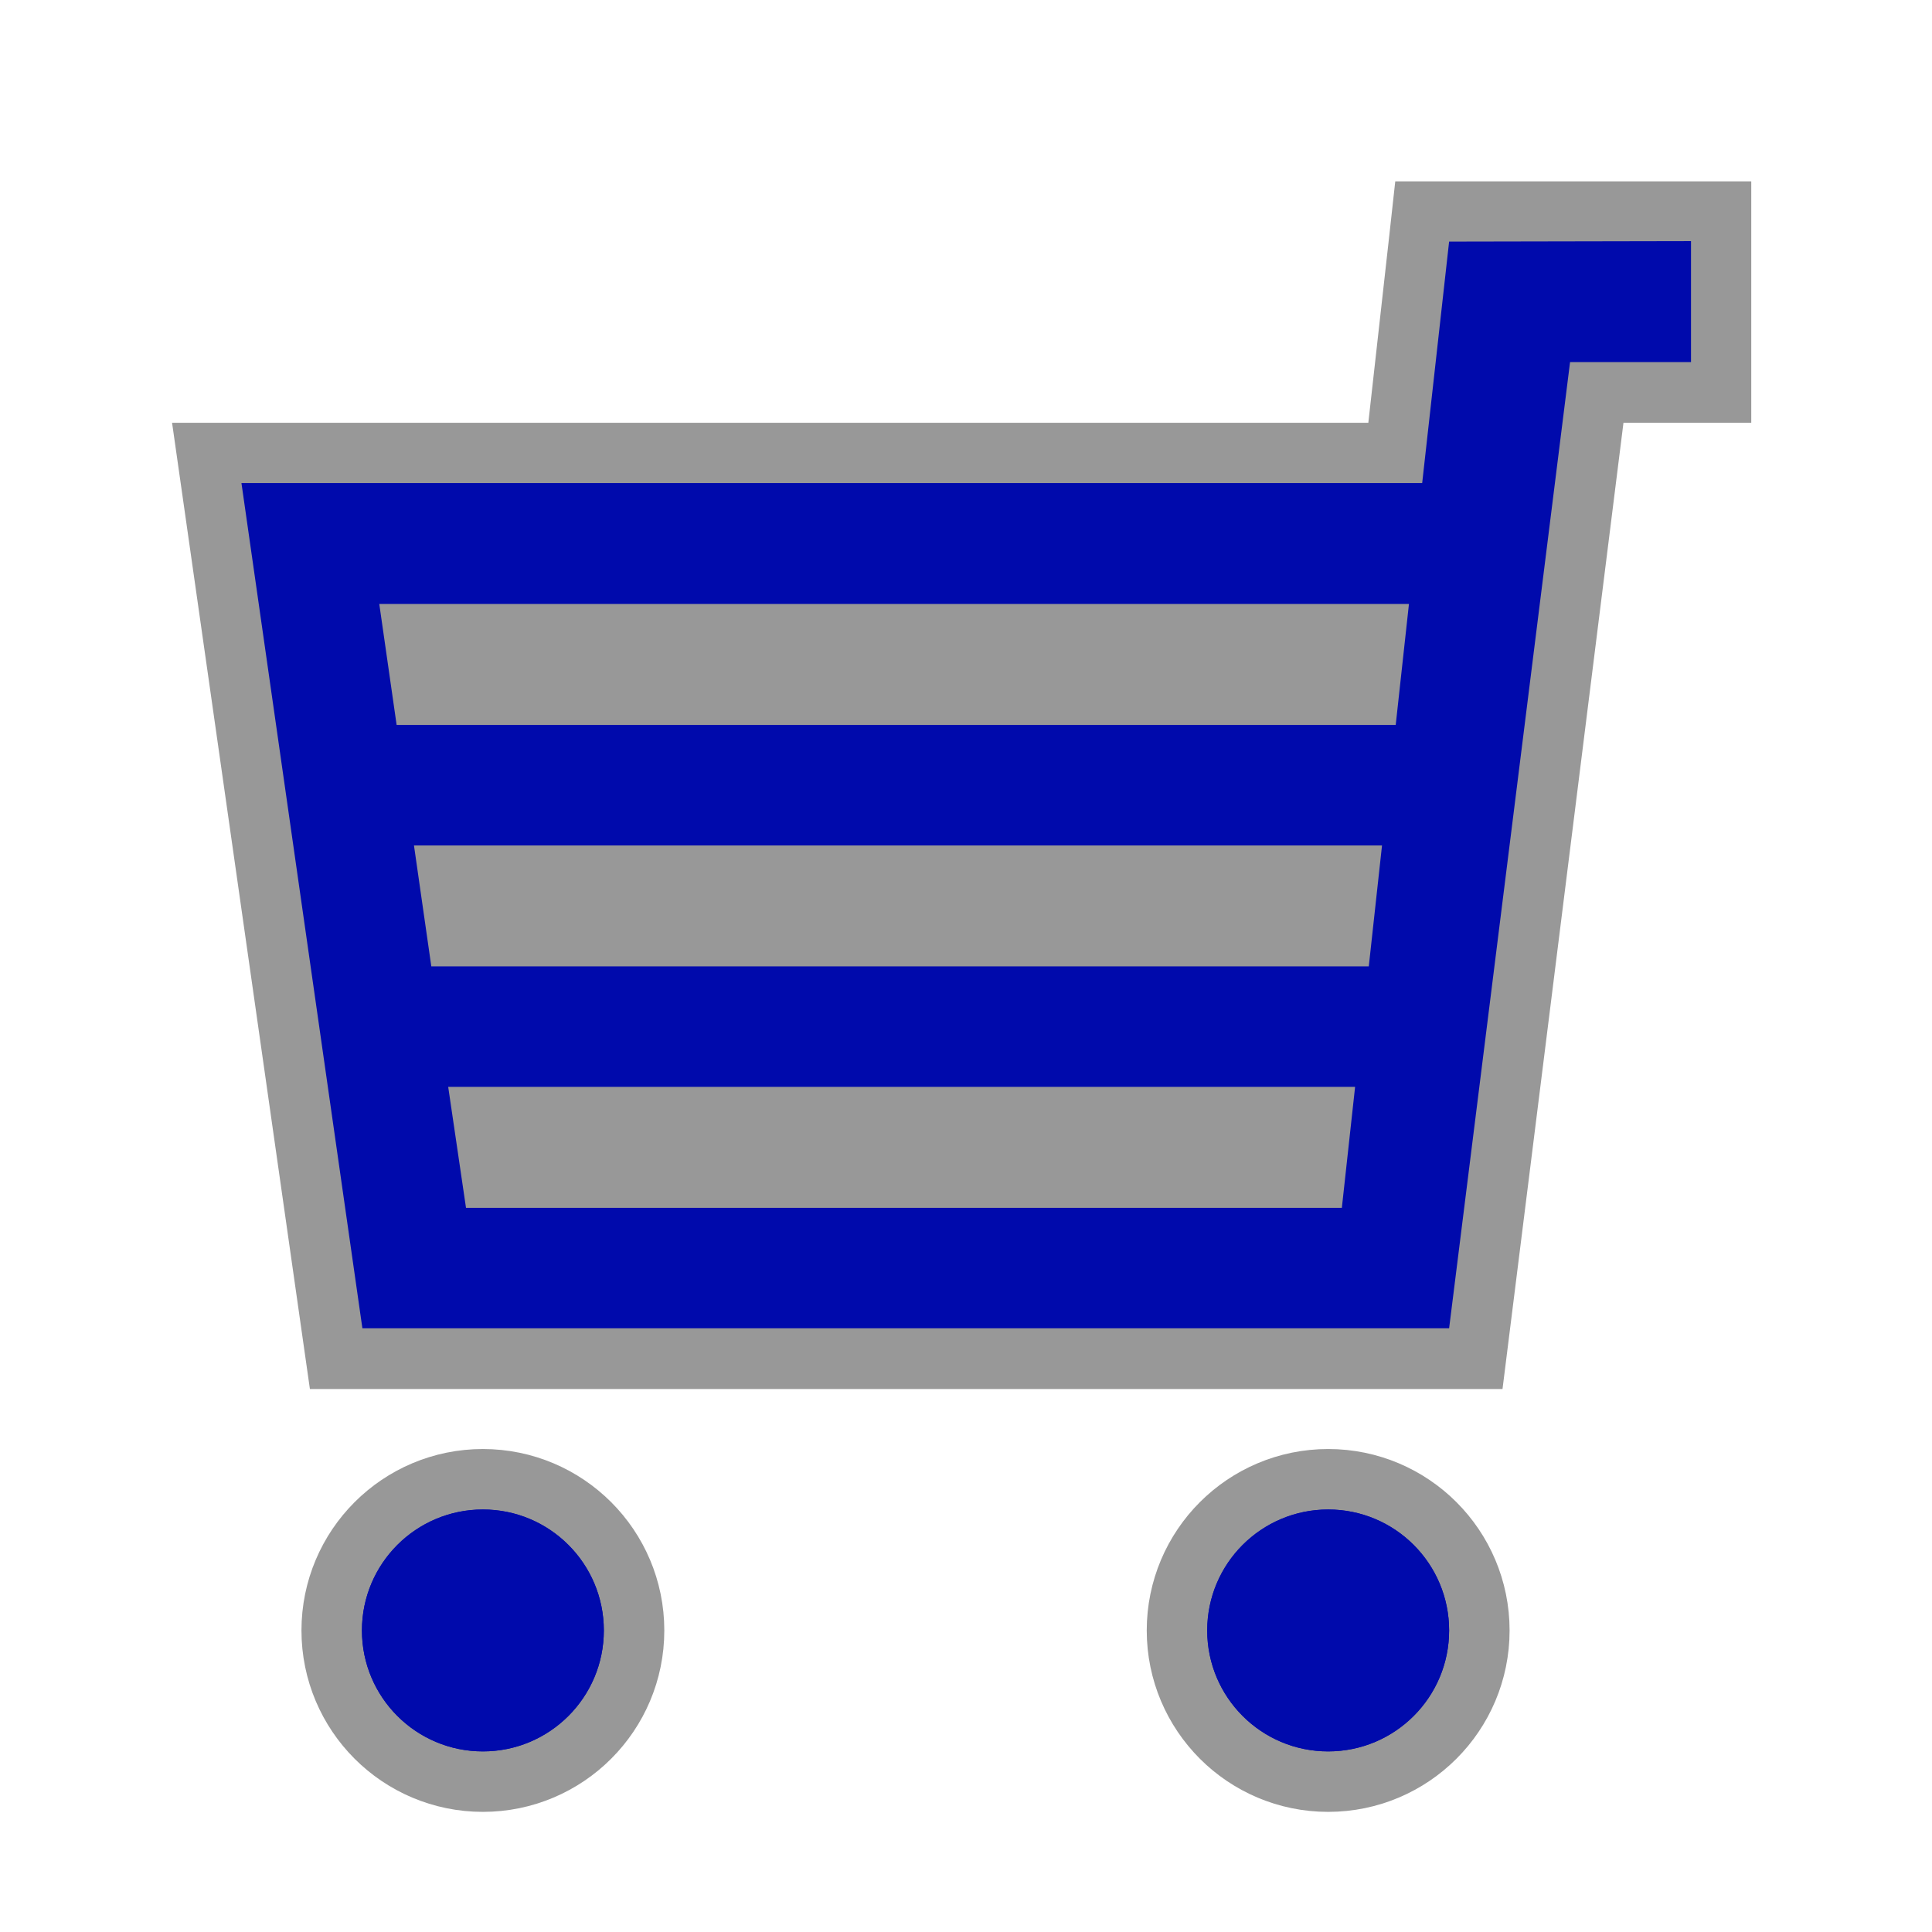
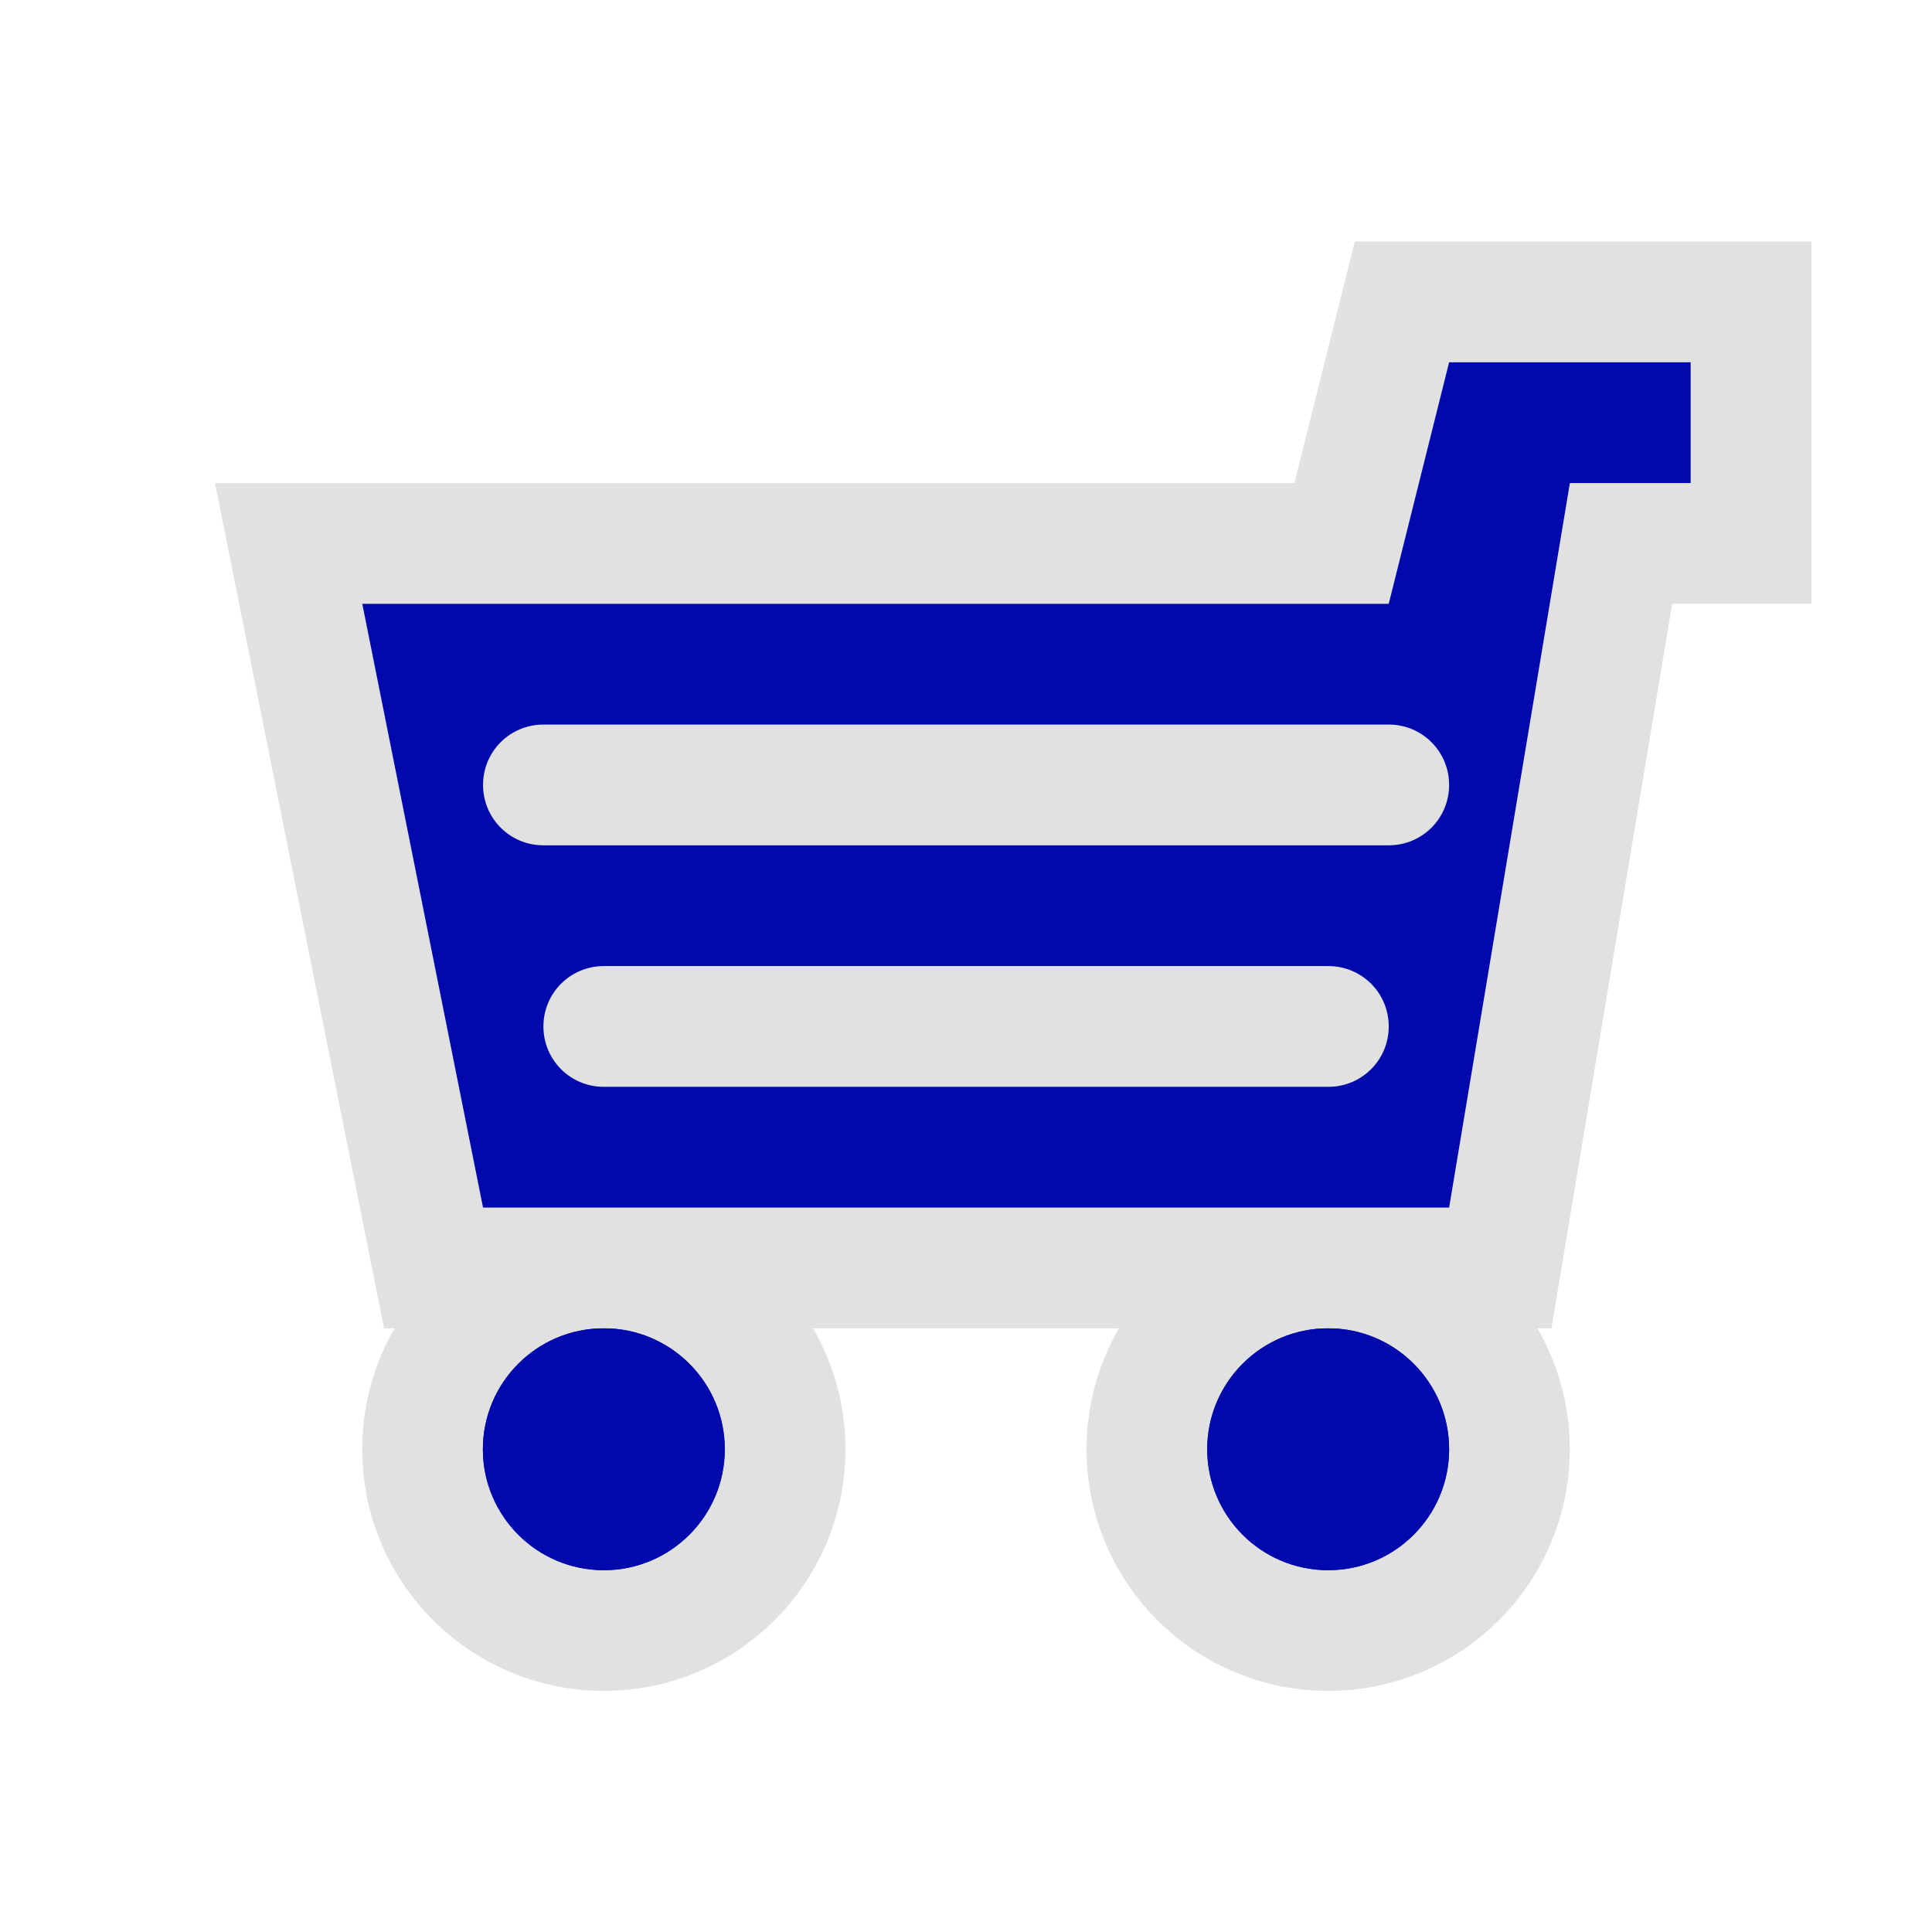
<svg xmlns="http://www.w3.org/2000/svg" width="16" height="16" viewBox="0 0 4.233 4.233" version="1.1" id="svg8">
  <defs id="defs2" />
  <g id="layer1" transform="translate(0,-292.7667)">
-     <path style="color:#000000;font-style:normal;font-variant:normal;font-weight:normal;font-stretch:normal;font-size:medium;line-height:normal;font-family:sans-serif;font-variant-ligatures:normal;font-variant-position:normal;font-variant-caps:normal;font-variant-numeric:normal;font-variant-alternates:normal;font-feature-settings:normal;text-indent:0;text-align:start;text-decoration:none;text-decoration-line:none;text-decoration-style:solid;text-decoration-color:#000000;letter-spacing:normal;word-spacing:normal;text-transform:none;writing-mode:lr-tb;direction:ltr;text-orientation:mixed;dominant-baseline:auto;baseline-shift:baseline;text-anchor:start;white-space:normal;shape-padding:0;clip-rule:nonzero;display:inline;overflow:visible;visibility:visible;opacity:1;isolation:auto;mix-blend-mode:normal;color-interpolation:sRGB;color-interpolation-filters:linearRGB;solid-color:#000000;solid-opacity:1;vector-effect:none;fill:#989898;fill-opacity:1;fill-rule:evenodd;stroke:none;stroke-width:0.265px;stroke-linecap:butt;stroke-linejoin:miter;stroke-miterlimit:4;stroke-dasharray:none;stroke-dashoffset:0;stroke-opacity:1;color-rendering:auto;image-rendering:auto;shape-rendering:auto;text-rendering:auto;enable-background:accumulate" d="m 3.057,293.164 -0.013,0.118 -0.046,0.411 H 0.377 l 0.302,2.117 h 2.613 l 0.265,-2.117 h 0.28 v -0.529 z" id="path1460" />
-     <circle r="0.265" style="opacity:1;fill:#000aac;fill-opacity:1;fill-rule:nonzero;stroke:#989898;stroke-width:0.265;stroke-linecap:round;stroke-linejoin:round;stroke-miterlimit:4;stroke-dasharray:none;stroke-dashoffset:0;stroke-opacity:1;paint-order:markers stroke fill" id="circle1477" cx="1.058" cy="296.339" />
-     <circle style="opacity:1;fill:#000aac;fill-opacity:1;fill-rule:nonzero;stroke:#989898;stroke-width:0.265;stroke-linecap:round;stroke-linejoin:round;stroke-miterlimit:4;stroke-dasharray:none;stroke-dashoffset:0;stroke-opacity:1;paint-order:markers stroke fill" id="circle1479" cx="2.91" cy="296.339" r="0.265" />
-     <path id="path1481" d="m 3.175,293.296 -0.059,0.529 H 0.529 l 0.265,1.852 H 3.175 l 0.265,-2.117 h 0.265 v -0.265 z m -2.344,0.794 H 3.087 l -0.029,0.265 H 0.869 Z m 0.076,0.529 H 3.028 l -0.029,0.265 H 0.945 Z m 0.075,0.529 H 2.969 l -0.029,0.265 H 1.021 Z" style="fill:#000aac;fill-opacity:1;fill-rule:evenodd;stroke:none;stroke-width:0.265px;stroke-linecap:butt;stroke-linejoin:miter;stroke-opacity:1" />
-     <circle cy="296.339" cx="1.058" id="circle1485" style="opacity:1;fill:#000aac;fill-opacity:1;fill-rule:nonzero;stroke:none;stroke-width:0.265;stroke-linecap:round;stroke-linejoin:round;stroke-miterlimit:4;stroke-dasharray:none;stroke-dashoffset:0;stroke-opacity:1;paint-order:markers stroke fill" r="0.265" />
-     <circle r="0.265" cy="296.339" cx="2.91" id="circle1487" style="opacity:1;fill:#000aac;fill-opacity:1;fill-rule:nonzero;stroke:none;stroke-width:0.265;stroke-linecap:round;stroke-linejoin:round;stroke-miterlimit:4;stroke-dasharray:none;stroke-dashoffset:0;stroke-opacity:1;paint-order:markers stroke fill" />
+     <circle style="opacity:1;fill:#000aac;fill-opacity:1;fill-rule:nonzero;stroke:#e1e1e1;stroke-width:0.529;stroke-linecap:round;stroke-linejoin:round;stroke-miterlimit:4;stroke-dasharray:none;stroke-dashoffset:0;stroke-opacity:1;paint-order:markers stroke fill" id="path840" cx="1.323" cy="295.942" r="0.265" />
+     <circle style="opacity:1;fill:#000aac;fill-opacity:1;fill-rule:nonzero;stroke:#e1e1e1;stroke-width:0.529;stroke-linecap:round;stroke-linejoin:round;stroke-miterlimit:4;stroke-dasharray:none;stroke-dashoffset:0;stroke-opacity:1;paint-order:markers stroke fill" id="path842" cx="2.91" cy="295.942" r="0.265" />
+     <path style="fill:#e1e1e1;fill-opacity:1;fill-rule:evenodd;stroke:#e1e1e1;stroke-width:2;stroke-linecap:butt;stroke-linejoin:miter;stroke-opacity:1;stroke-miterlimit:4;stroke-dasharray:none;paint-order:markers stroke fill" d="M 12 3 L 11.5 5 L 3 5 L 4 10 L 12 10 L 13 4 L 14 4 L 14 3 L 12 3 z M 4.5 6 L 11.5 6 C 11.777 6 12 6.223 12 6.5 C 12 6.777 11.777 7 11.5 7 L 4.5 7 C 4.223 7 4 6.777 4 6.5 C 4 6.223 4.223 6 4.5 6 z M 5 8 L 11 8 C 11.277 8 11.5 8.223 11.5 8.5 C 11.5 8.777 11.277 9 11 9 L 5 9 C 4.723 9 4.5 8.777 4.5 8.5 C 4.5 8.223 4.723 8 5 8 z " transform="matrix(0.2645833,0,0,0.2645833,0,292.7667)" id="path844" />
+     <path id="path1931" transform="matrix(0.2645833,0,0,0.2645833,0,292.7667)" d="M 12 3 L 11.5 5 L 3 5 L 4 10 L 12 10 L 13 4 L 14 4 L 14 3 L 12 3 z M 4.5 6 L 11.5 6 C 11.777 6 12 6.223 12 6.5 C 12 6.777 11.777 7 11.5 7 L 4.5 7 C 4.223 7 4 6.777 4 6.5 C 4 6.223 4.223 6 4.5 6 z M 5 8 L 11 8 C 11.277 8 11.5 8.223 11.5 8.5 C 11.5 8.777 11.277 9 11 9 L 5 9 C 4.723 9 4.5 8.777 4.5 8.5 C 4.5 8.223 4.723 8 5 8 z " style="fill:#000aac;fill-opacity:1;fill-rule:evenodd;stroke:none;stroke-width:2;stroke-linecap:butt;stroke-linejoin:miter;stroke-opacity:1;stroke-miterlimit:4;stroke-dasharray:none;paint-order:markers stroke fill" />
+     <circle r="0.265" cy="295.942" cx="1.323" id="circle1933" style="opacity:1;fill:#000aac;fill-opacity:1;fill-rule:nonzero;stroke:none;stroke-width:0.529;stroke-linecap:round;stroke-linejoin:round;stroke-miterlimit:4;stroke-dasharray:none;stroke-dashoffset:0;stroke-opacity:1;paint-order:markers stroke fill" />
+     <circle r="0.265" cy="295.942" cx="2.91" id="circle1935" style="opacity:1;fill:#000aac;fill-opacity:1;fill-rule:nonzero;stroke:none;stroke-width:0.529;stroke-linecap:round;stroke-linejoin:round;stroke-miterlimit:4;stroke-dasharray:none;stroke-dashoffset:0;stroke-opacity:1;paint-order:markers stroke fill" />
  </g>
</svg>
